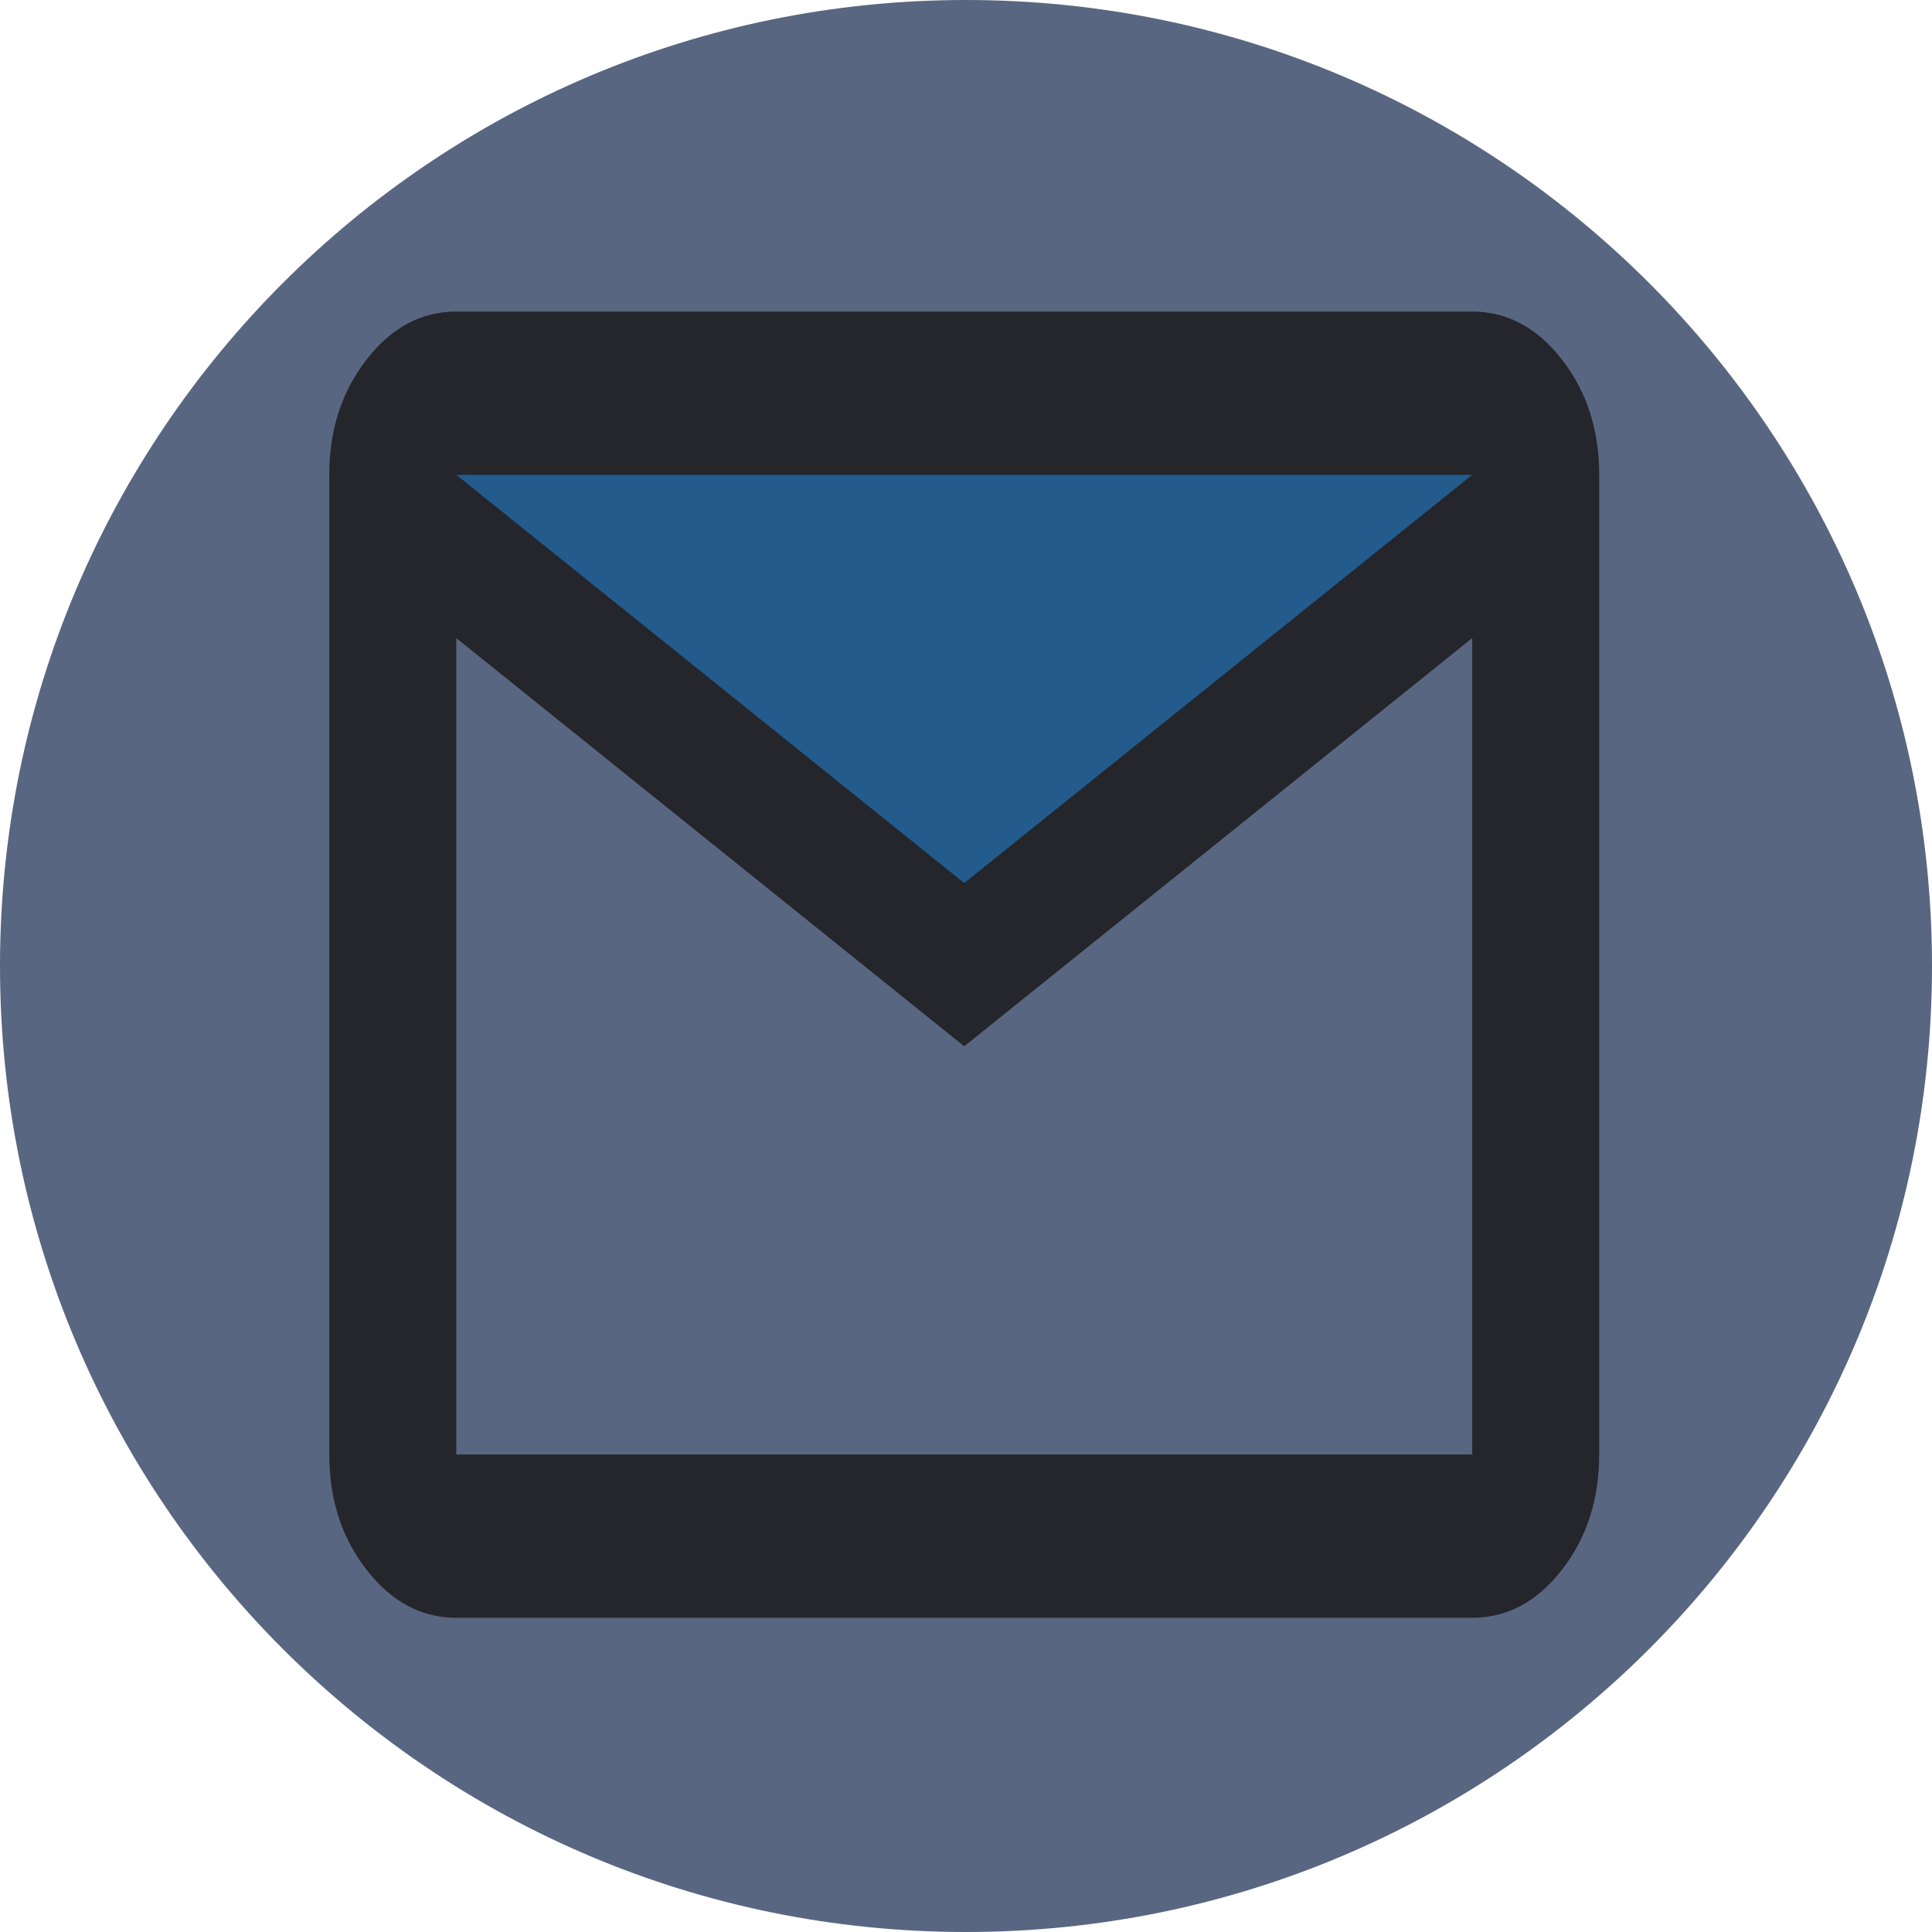
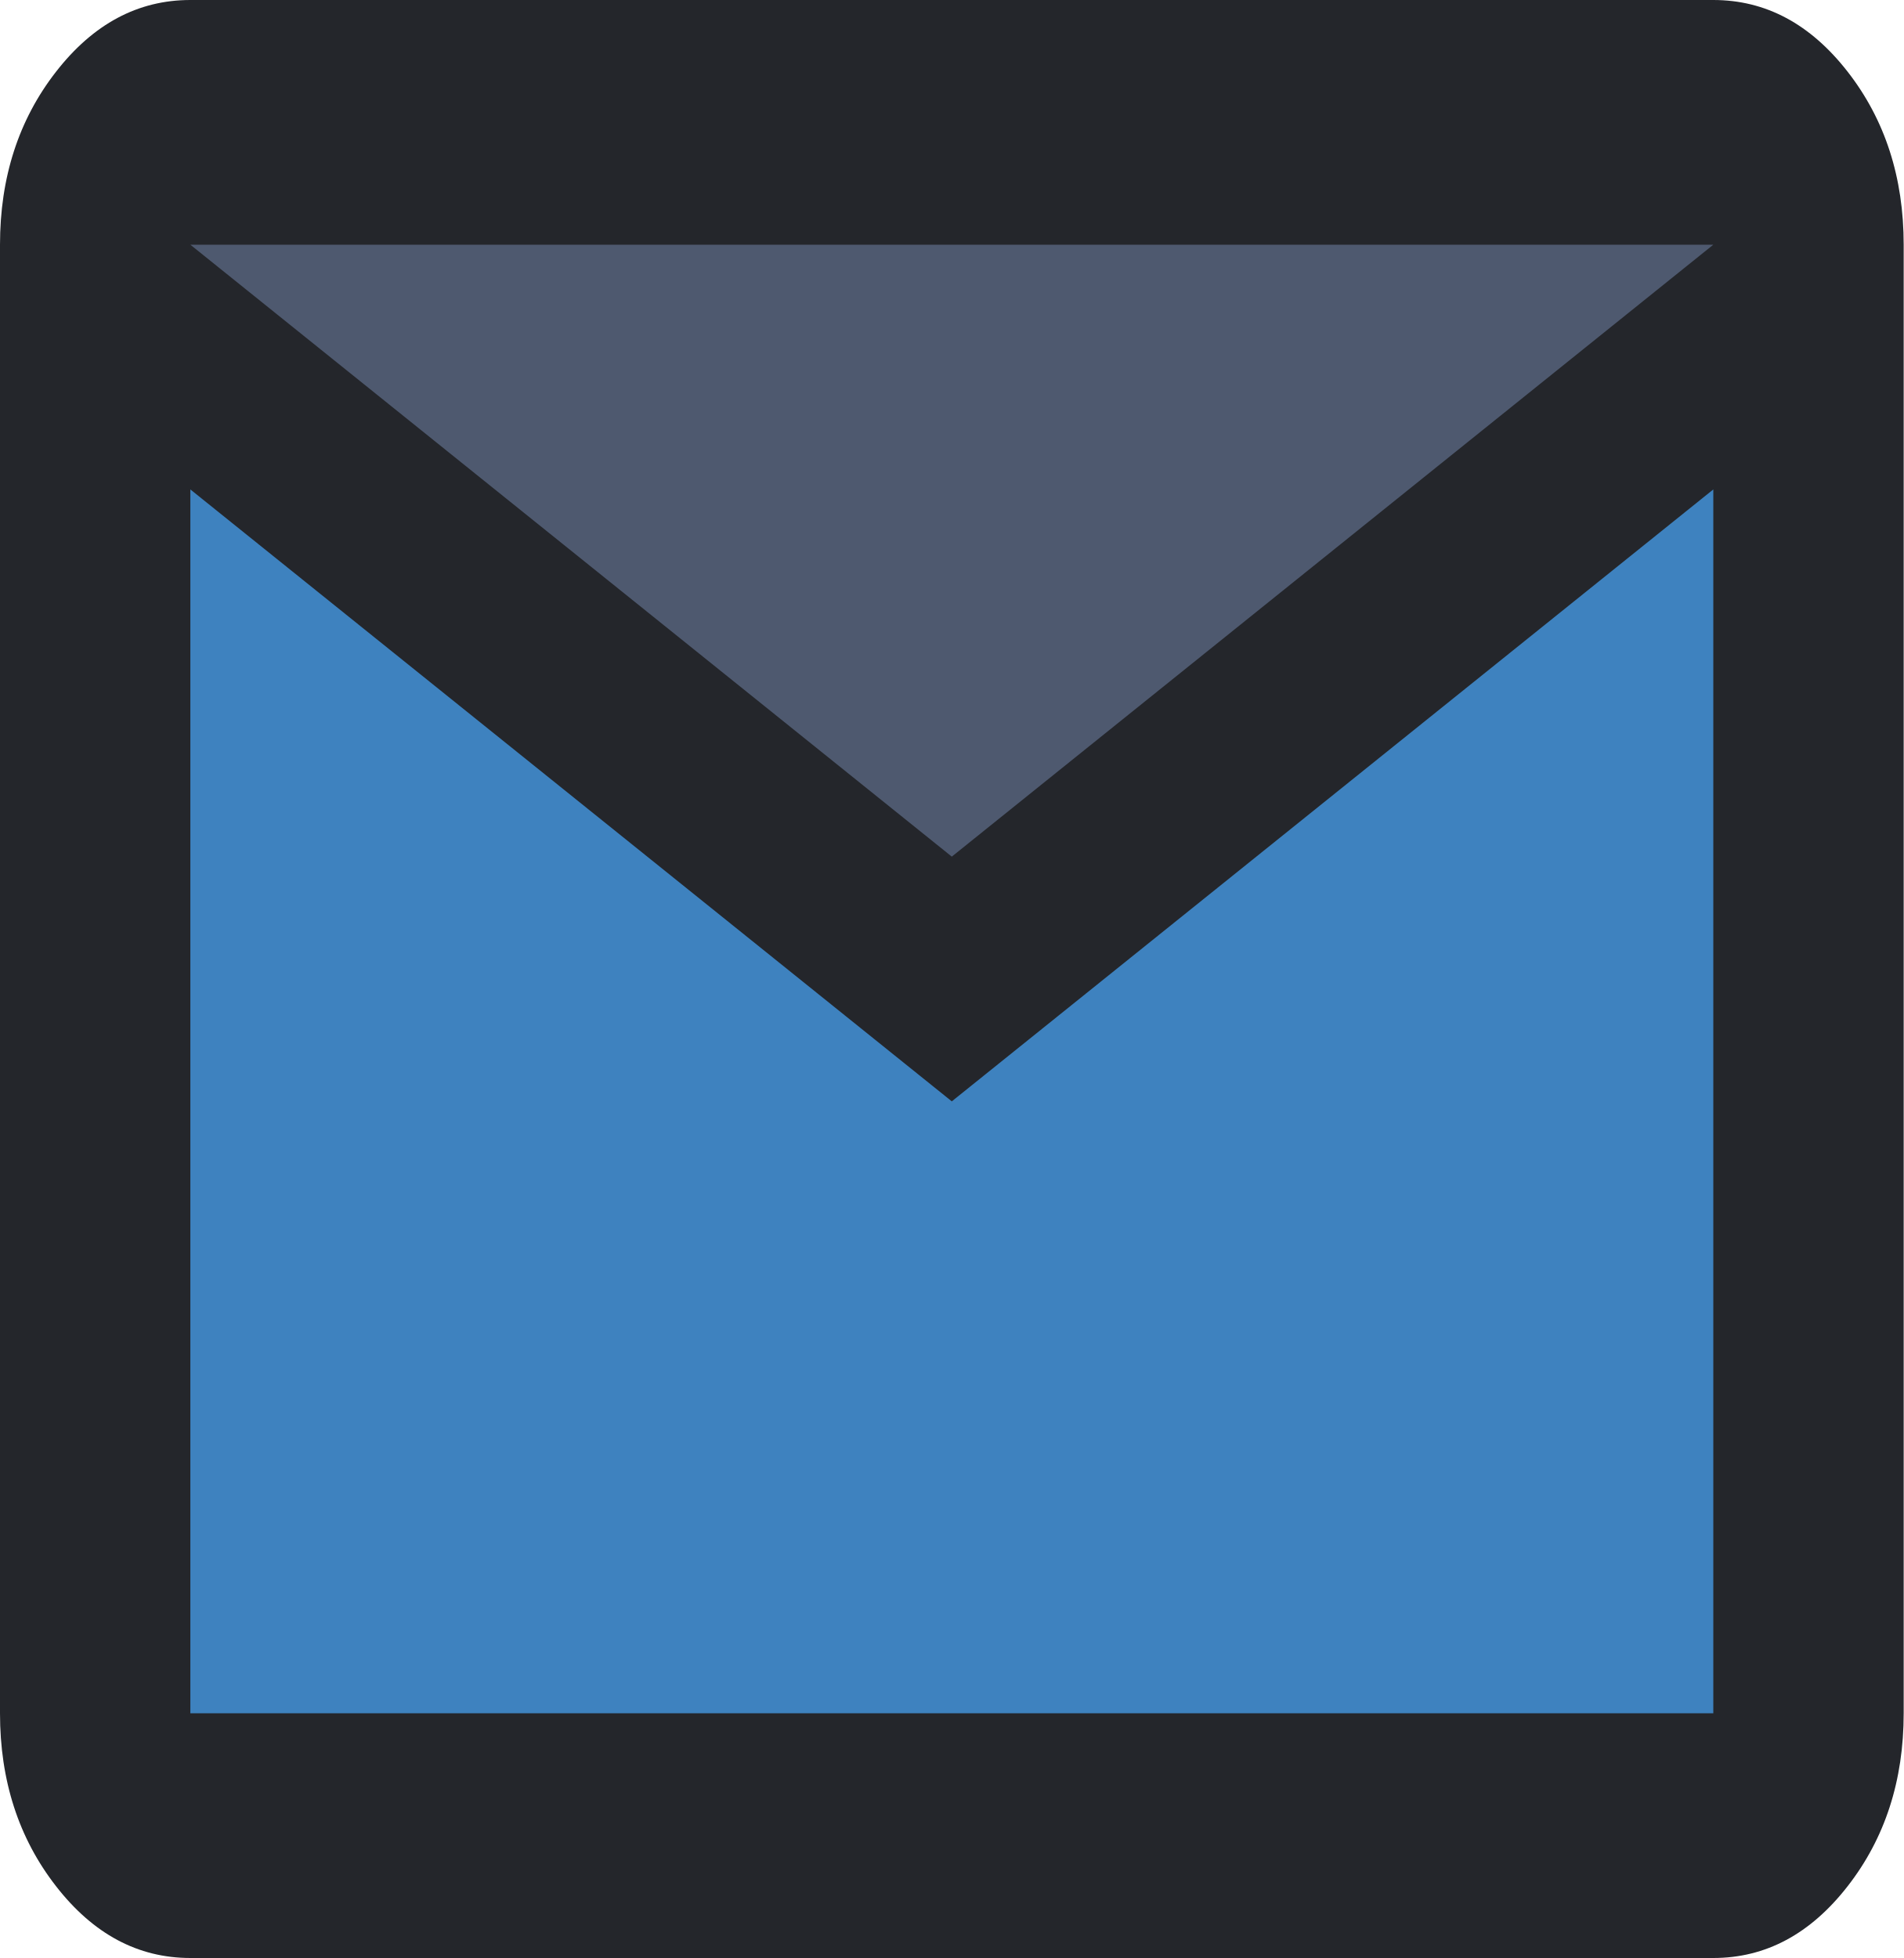
- <svg xmlns="http://www.w3.org/2000/svg" viewBox="30.976 22.535 48 48" width="48" height="48">
-   <ellipse style="stroke: rgb(0, 0, 0); fill: rgb(89, 102, 129); stroke-width: 0px;" cx="54.976" cy="46.535" rx="24" ry="24" transform="matrix(1, 0, 0, 1, 7.105427357601002e-15, 0)" />
-   <path style="stroke-width: 0px; stroke: rgb(152, 93, 93); fill: rgb(35, 91, 141);" d="M 41.285 35.4 C 43.042 38.036 45.506 39.066 48.34 40.482 C 48.672 40.648 49.032 41.235 49.356 41.558 C 49.866 42.068 50.66 42.383 51.15 42.874 C 51.353 43.077 51.688 43.551 51.987 43.651 C 52.34 43.769 52.613 44.447 52.944 44.667 C 53.672 45.153 54.949 45.753 55.873 45.445 C 56.895 45.104 57.437 44.233 58.444 43.83 C 59.139 43.553 60.542 42.956 60.955 42.336 C 61.188 41.986 61.646 41.414 62.091 41.08 C 63.726 39.854 65.063 38.587 66.516 37.134 C 67.463 36.187 68.44 35.439 68.967 34.384 C 69.098 34.121 68.914 33.374 68.788 33.248 C 66.996 31.456 63.425 32.59 61.075 32.59 C 56.165 32.59 51.212 32.53 46.307 32.53 C 45.147 32.53 43.667 32.309 42.54 32.59 C 42.318 32.646 41.569 32.738 41.464 32.949 C 41.382 33.114 41.463 33.311 41.404 33.487 C 41.345 33.666 40.74 34.736 41.105 35.101 C 41.168 35.164 41.703 35.57 41.703 35.58" transform="matrix(1, 0, 0, 1, 7.105427357601002e-15, 0)" />
-   <path d="M 42.312 62.728 C 41.444 62.728 40.701 62.331 40.084 61.536 C 39.466 60.742 39.157 59.787 39.157 58.672 L 39.157 34.332 C 39.157 33.217 39.466 32.261 40.084 31.467 C 40.701 30.673 41.444 30.276 42.312 30.276 L 57.003 30.276 L 67.553 30.276 C 68.421 30.276 69.163 30.673 69.781 31.467 C 70.399 32.261 70.708 33.217 70.708 34.332 L 70.708 58.672 C 70.708 59.787 70.399 60.742 69.781 61.536 C 69.163 62.331 68.421 62.728 67.553 62.728 L 42.312 62.728 Z M 54.932 48.53 L 42.312 38.388 L 42.312 58.672 L 67.553 58.672 L 67.553 38.388 L 54.932 48.53 Z M 54.932 44.474 L 67.553 34.332 L 42.312 34.332 L 54.932 44.474 Z M 42.312 38.388 L 42.312 34.332 L 42.312 58.672 L 42.312 38.388 Z" style="fill: rgb(36, 38, 43);" transform="matrix(1, 0, 0, 1, 7.105427357601002e-15, 0)" />
+ <svg xmlns="http://www.w3.org/2000/svg" viewBox="557.116 172.116 84.748 87.168" width="84.748" height="87.168">
+   <g transform="matrix(1, 0, 0, 1, 341.2549, -3.53133)">
+     <rect x="219.447" y="215.129" width="77.007" height="38.066" style="stroke: rgb(0, 0, 0); stroke-width: 0px; fill: rgb(62, 130, 191);" />
+     <rect x="223.602" y="196.095" width="12.033" height="19.908" style="stroke: rgb(0, 0, 0); stroke-width: 0px; fill: rgb(62, 130, 191);" />
+     <rect x="281.905" y="196.205" width="12.033" height="19.908" style="stroke: rgb(0, 0, 0); stroke-width: 0px; fill: rgb(62, 130, 191);" />
+     <rect x="232.38" y="206.132" width="14.439" height="13.564" style="stroke: rgb(0, 0, 0); stroke-width: 0px; fill: rgb(62, 130, 191);" />
+     <rect x="270.072" y="204.733" width="14.439" height="13.564" style="stroke: rgb(0, 0, 0); stroke-width: 0px; fill: rgb(62, 130, 191);" />
+   </g>
+   <path style="stroke-width: 0px; stroke: rgb(152, 93, 93); fill: rgb(78, 89, 111);" d="M 562.832 185.879 C 567.551 192.96 574.169 195.726 581.782 199.53 C 582.674 199.976 583.64 201.552 584.511 202.42 C 585.881 203.79 588.013 204.636 589.33 205.955 C 589.875 206.5 590.775 207.773 591.578 208.042 C 592.526 208.359 593.259 210.18 594.148 210.771 C 596.104 212.076 599.534 213.688 602.016 212.861 C 604.761 211.945 606.217 209.605 608.922 208.523 C 610.789 207.779 614.557 206.175 615.666 204.51 C 616.292 203.57 617.522 202.033 618.718 201.136 C 623.109 197.843 626.701 194.44 630.604 190.537 C 633.147 187.993 635.772 185.984 637.187 183.15 C 637.539 182.444 637.045 180.437 636.706 180.099 C 631.893 175.285 622.301 178.331 615.989 178.331 C 602.8 178.331 589.496 178.17 576.321 178.17 C 573.205 178.17 569.23 177.577 566.203 178.331 C 565.606 178.482 563.594 178.729 563.312 179.296 C 563.092 179.739 563.31 180.268 563.151 180.741 C 562.993 181.222 561.368 184.096 562.348 185.076 C 562.517 185.245 563.954 186.336 563.954 186.363" />
+   <path d="M 565.59 259.284 C 563.259 259.284 561.263 258.217 559.606 256.082 C 557.946 253.949 557.116 251.384 557.116 248.389 L 557.116 183.01 C 557.116 180.015 557.946 177.448 559.606 175.315 C 561.263 173.182 563.259 172.116 565.59 172.116 L 605.051 172.116 L 633.389 172.116 C 635.721 172.116 637.714 173.182 639.374 175.315 C 641.034 177.448 641.864 180.015 641.864 183.01 L 641.864 248.389 C 641.864 251.384 641.034 253.949 639.374 256.082 C 637.714 258.217 635.721 259.284 633.389 259.284 L 565.59 259.284 Z M 599.488 221.147 L 565.59 193.905 L 565.59 248.389 L 633.389 248.389 L 633.389 193.905 L 599.488 221.147 Z M 599.488 210.252 L 633.389 183.01 L 565.59 183.01 L 599.488 210.252 Z M 565.59 193.905 L 565.59 183.01 L 565.59 248.389 L 565.59 193.905 Z" style="fill: rgb(36, 38, 43);" />
</svg>
